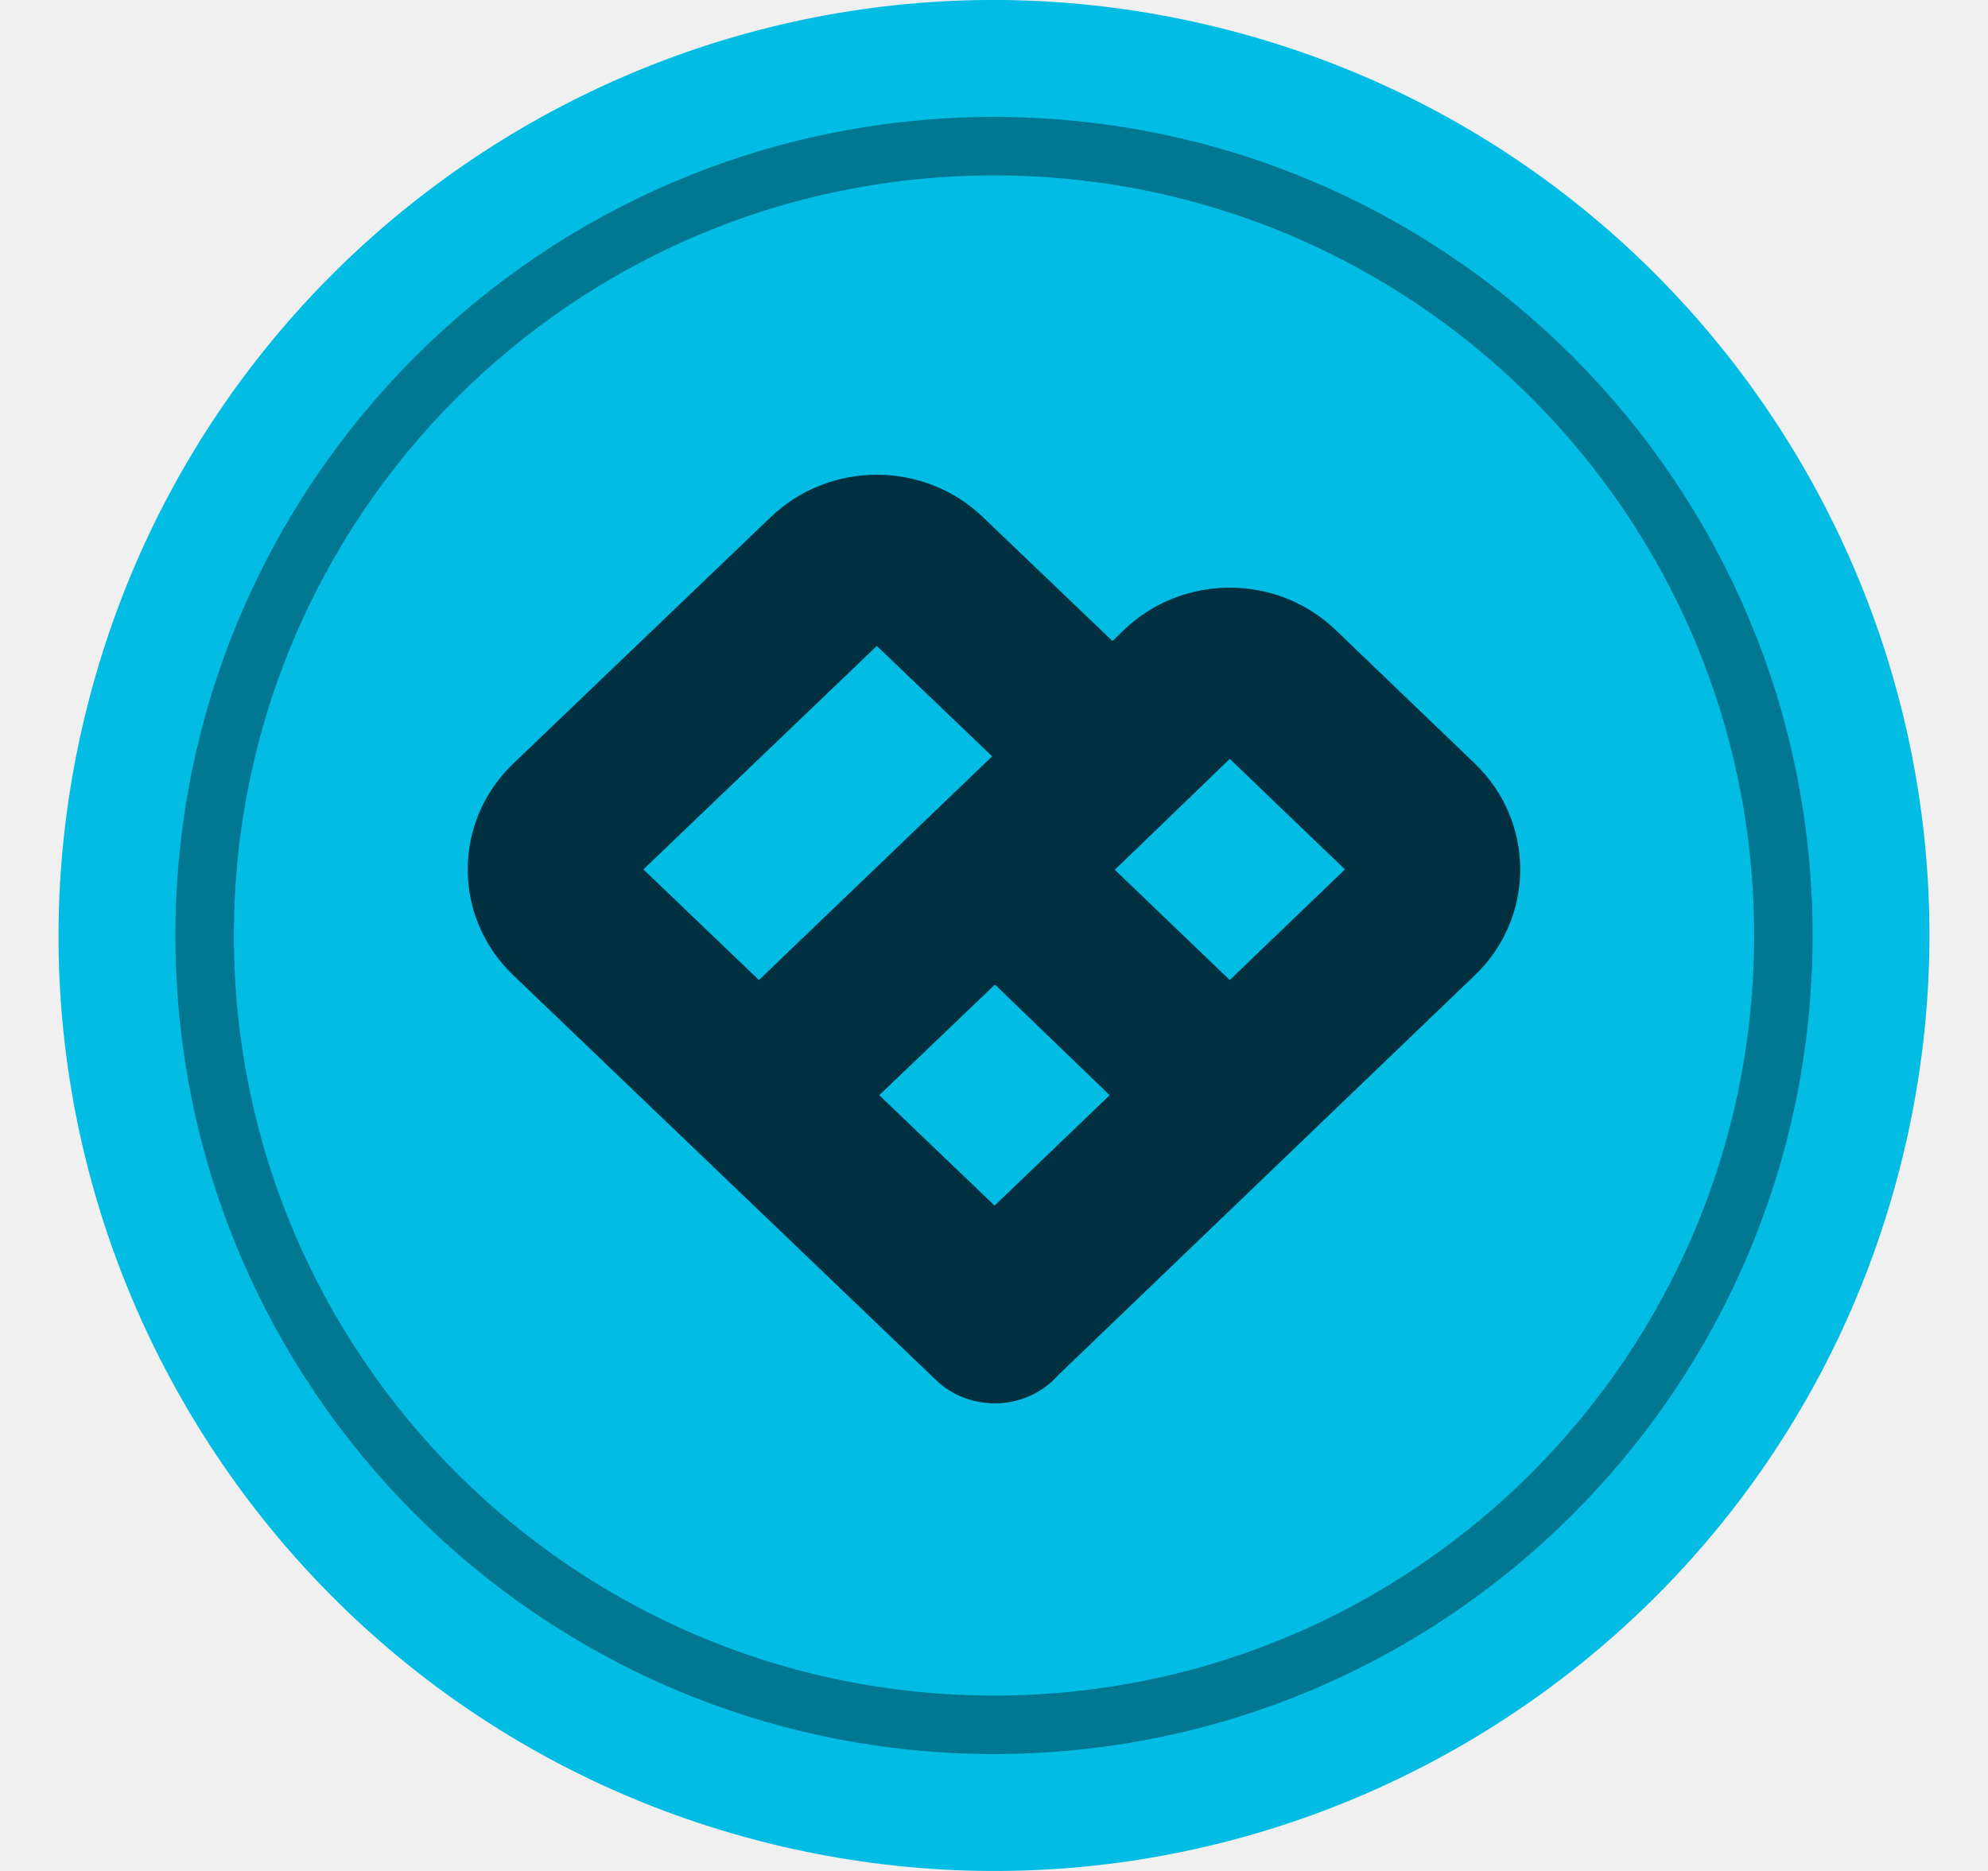
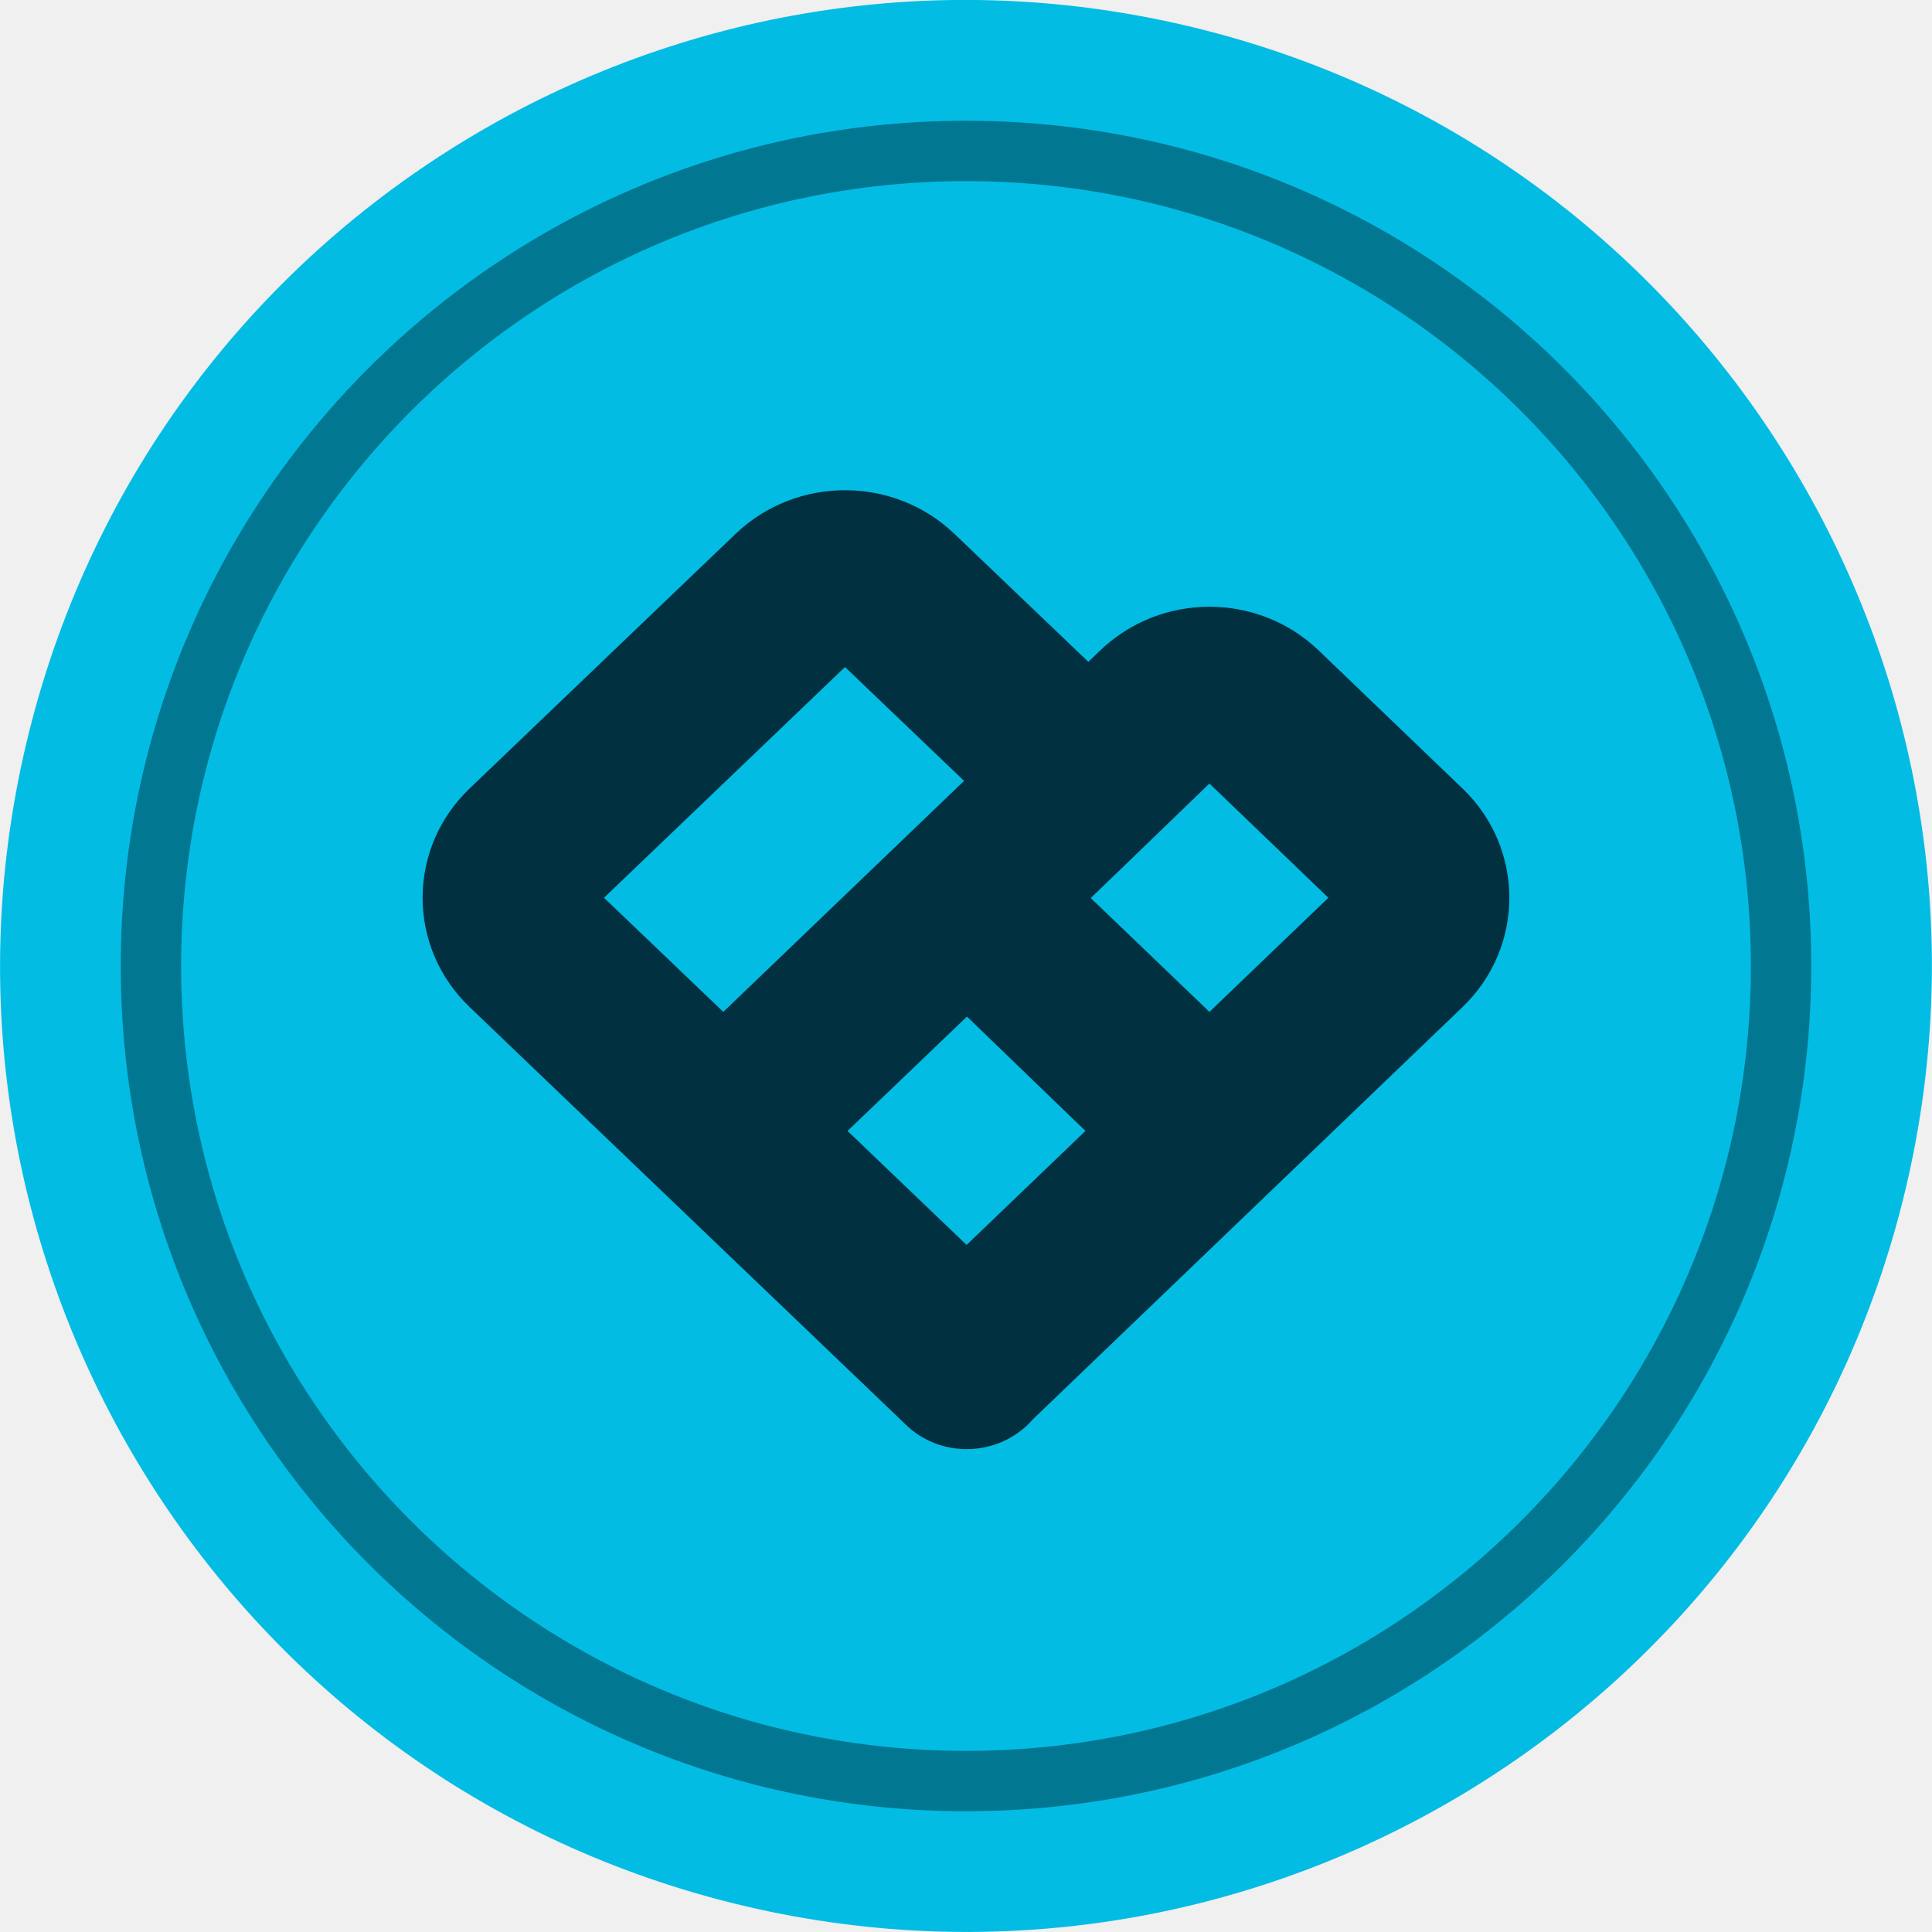
- <svg xmlns="http://www.w3.org/2000/svg" width="17" height="16" viewBox="0 0 17 16" fill="none">
-   <g clip-path="url(#clip0_40_114)">
-     <path d="M16.26 9.935C15.191 14.221 10.851 16.829 6.564 15.761C2.28 14.692 -0.329 10.351 0.74 6.066C1.808 1.779 6.149 -0.829 10.434 0.239C14.72 1.308 17.328 5.649 16.26 9.935Z" fill="#03BCE4" />
+ <svg xmlns="http://www.w3.org/2000/svg" width="16" height="16" viewBox="0 0 16 16" fill="none">
+   <g clip-path="url(#clip0_47_1413)">
+     <path d="M15.76 9.935C14.691 14.221 10.35 16.829 6.064 15.76C1.78 14.692 -0.829 10.351 0.24 6.065C1.308 1.779 5.649 -0.83 9.934 0.239C14.22 1.307 16.828 5.649 15.76 9.935Z" fill="#03BCE4" />
    <g style="mix-blend-mode:multiply" opacity="0.8">
-       <path fill-rule="evenodd" clip-rule="evenodd" d="M8.405 4.422C7.901 3.939 7.095 3.939 6.591 4.422L4.389 6.53C3.87 7.027 3.87 7.844 4.389 8.34L7.977 11.776C7.982 11.78 7.986 11.785 7.991 11.79C8.132 11.931 8.318 12.001 8.505 12.001C8.692 12.002 8.88 11.931 9.021 11.79C9.032 11.779 9.043 11.767 9.053 11.756L12.612 8.34C13.129 7.844 13.129 7.027 12.612 6.53L11.421 5.387C10.918 4.905 10.114 4.905 9.611 5.387L9.513 5.482L8.405 4.422ZM9.533 7.438C9.862 7.123 10.188 6.805 10.516 6.49L11.501 7.435L10.516 8.381L9.533 7.438ZM8.484 6.468L6.49 8.381L5.502 7.435L7.498 5.524L8.484 6.468ZM8.508 8.42L9.489 9.366L8.505 10.31L7.519 9.366L8.508 8.42Z" fill="#141319" />
+       <path fill-rule="evenodd" clip-rule="evenodd" d="M7.905 4.422C7.401 3.939 6.595 3.939 6.091 4.422L3.889 6.53C3.37 7.026 3.37 7.843 3.889 8.34L7.477 11.775C7.482 11.78 7.486 11.785 7.491 11.789C7.632 11.93 7.818 12.001 8.005 12.001C8.192 12.001 8.38 11.931 8.521 11.789C8.532 11.778 8.543 11.767 8.553 11.755L12.112 8.34C12.629 7.843 12.629 7.026 12.112 6.53L10.921 5.387C10.418 4.904 9.614 4.904 9.111 5.387L9.013 5.481L7.905 4.422ZM9.033 7.437C9.362 7.122 9.688 6.804 10.016 6.489L11.001 7.435L10.016 8.38L9.033 7.437ZM7.984 6.467L5.99 8.38L5.002 7.435L6.998 5.524L7.984 6.467ZM8.008 8.419L8.989 9.366L8.005 10.31L7.019 9.366L8.008 8.419Z" fill="#141319" />
    </g>
    <g style="mix-blend-mode:multiply" opacity="0.4">
-       <circle cx="8.5" cy="8" r="6.75" stroke="#141319" stroke-width="0.5" />
+       <circle cx="8" cy="8" r="6.75" stroke="#141319" stroke-width="0.5" />
    </g>
  </g>
  <defs>
-     <clipPath id="clip0_40_114">
-       <rect width="16" height="16" fill="white" transform="translate(0.5)" />
+     <clipPath id="clip0_47_1413">
+       <rect width="16" height="16" fill="white" />
    </clipPath>
  </defs>
</svg>
